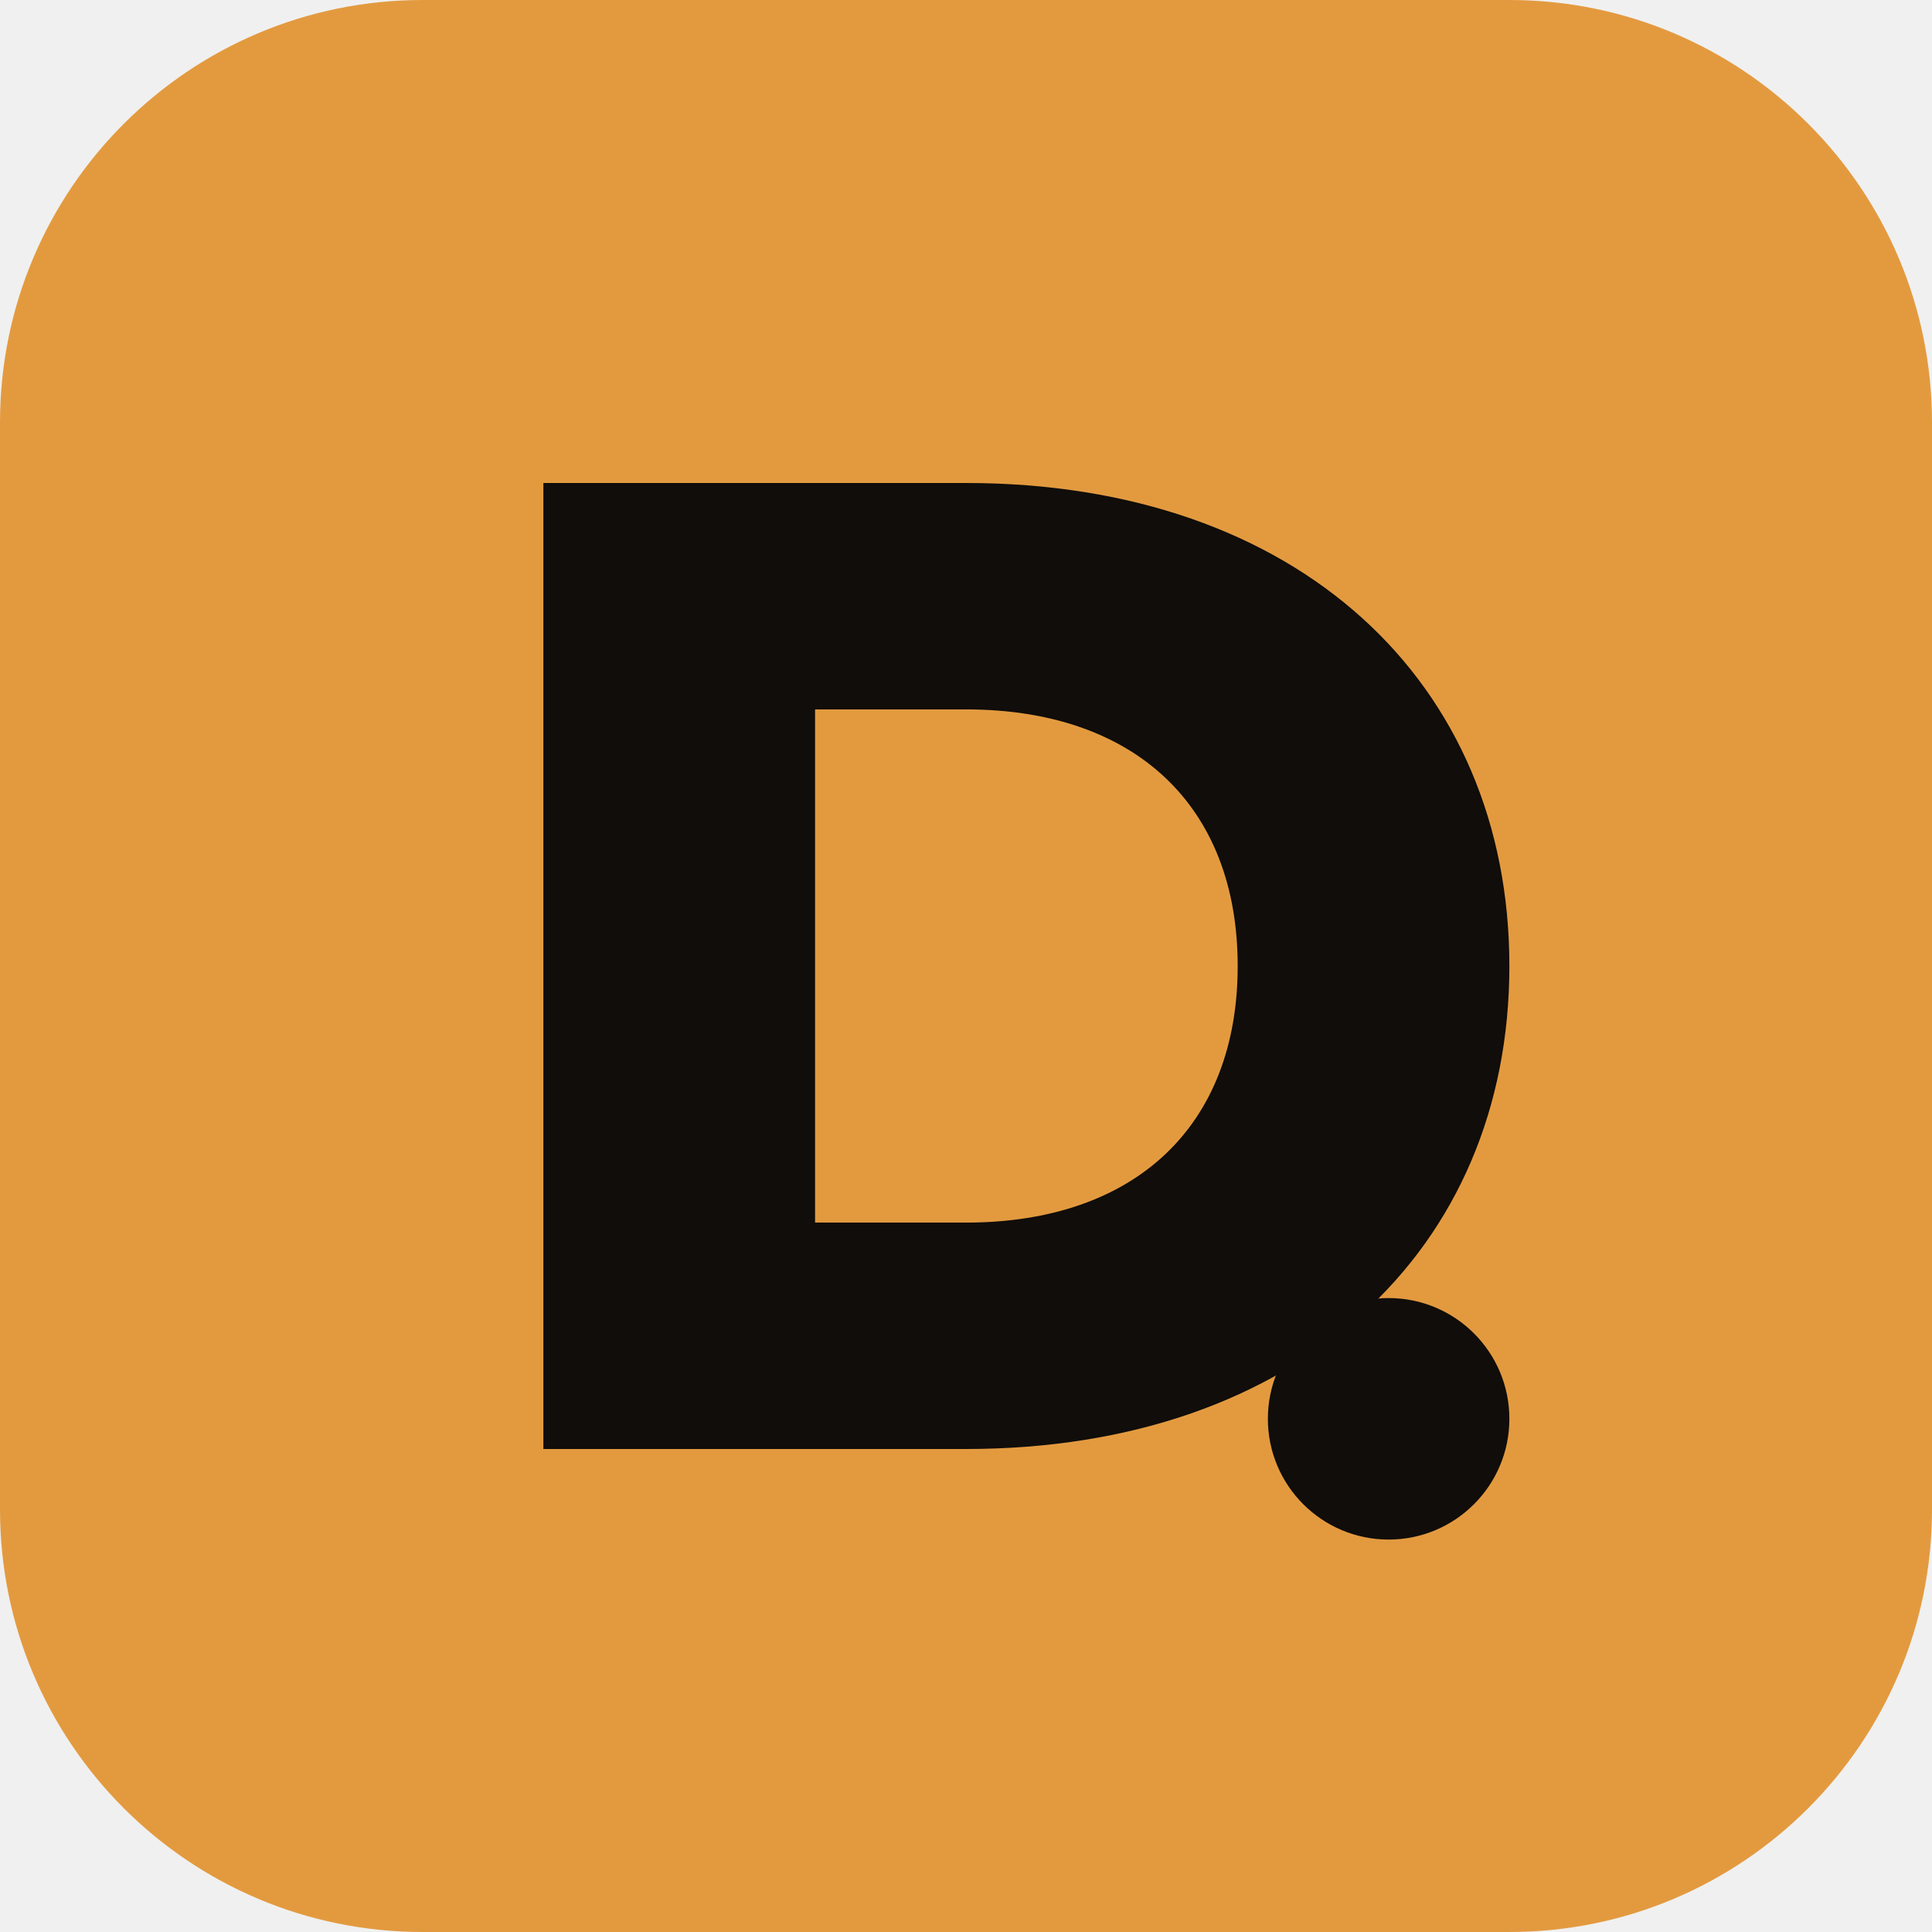
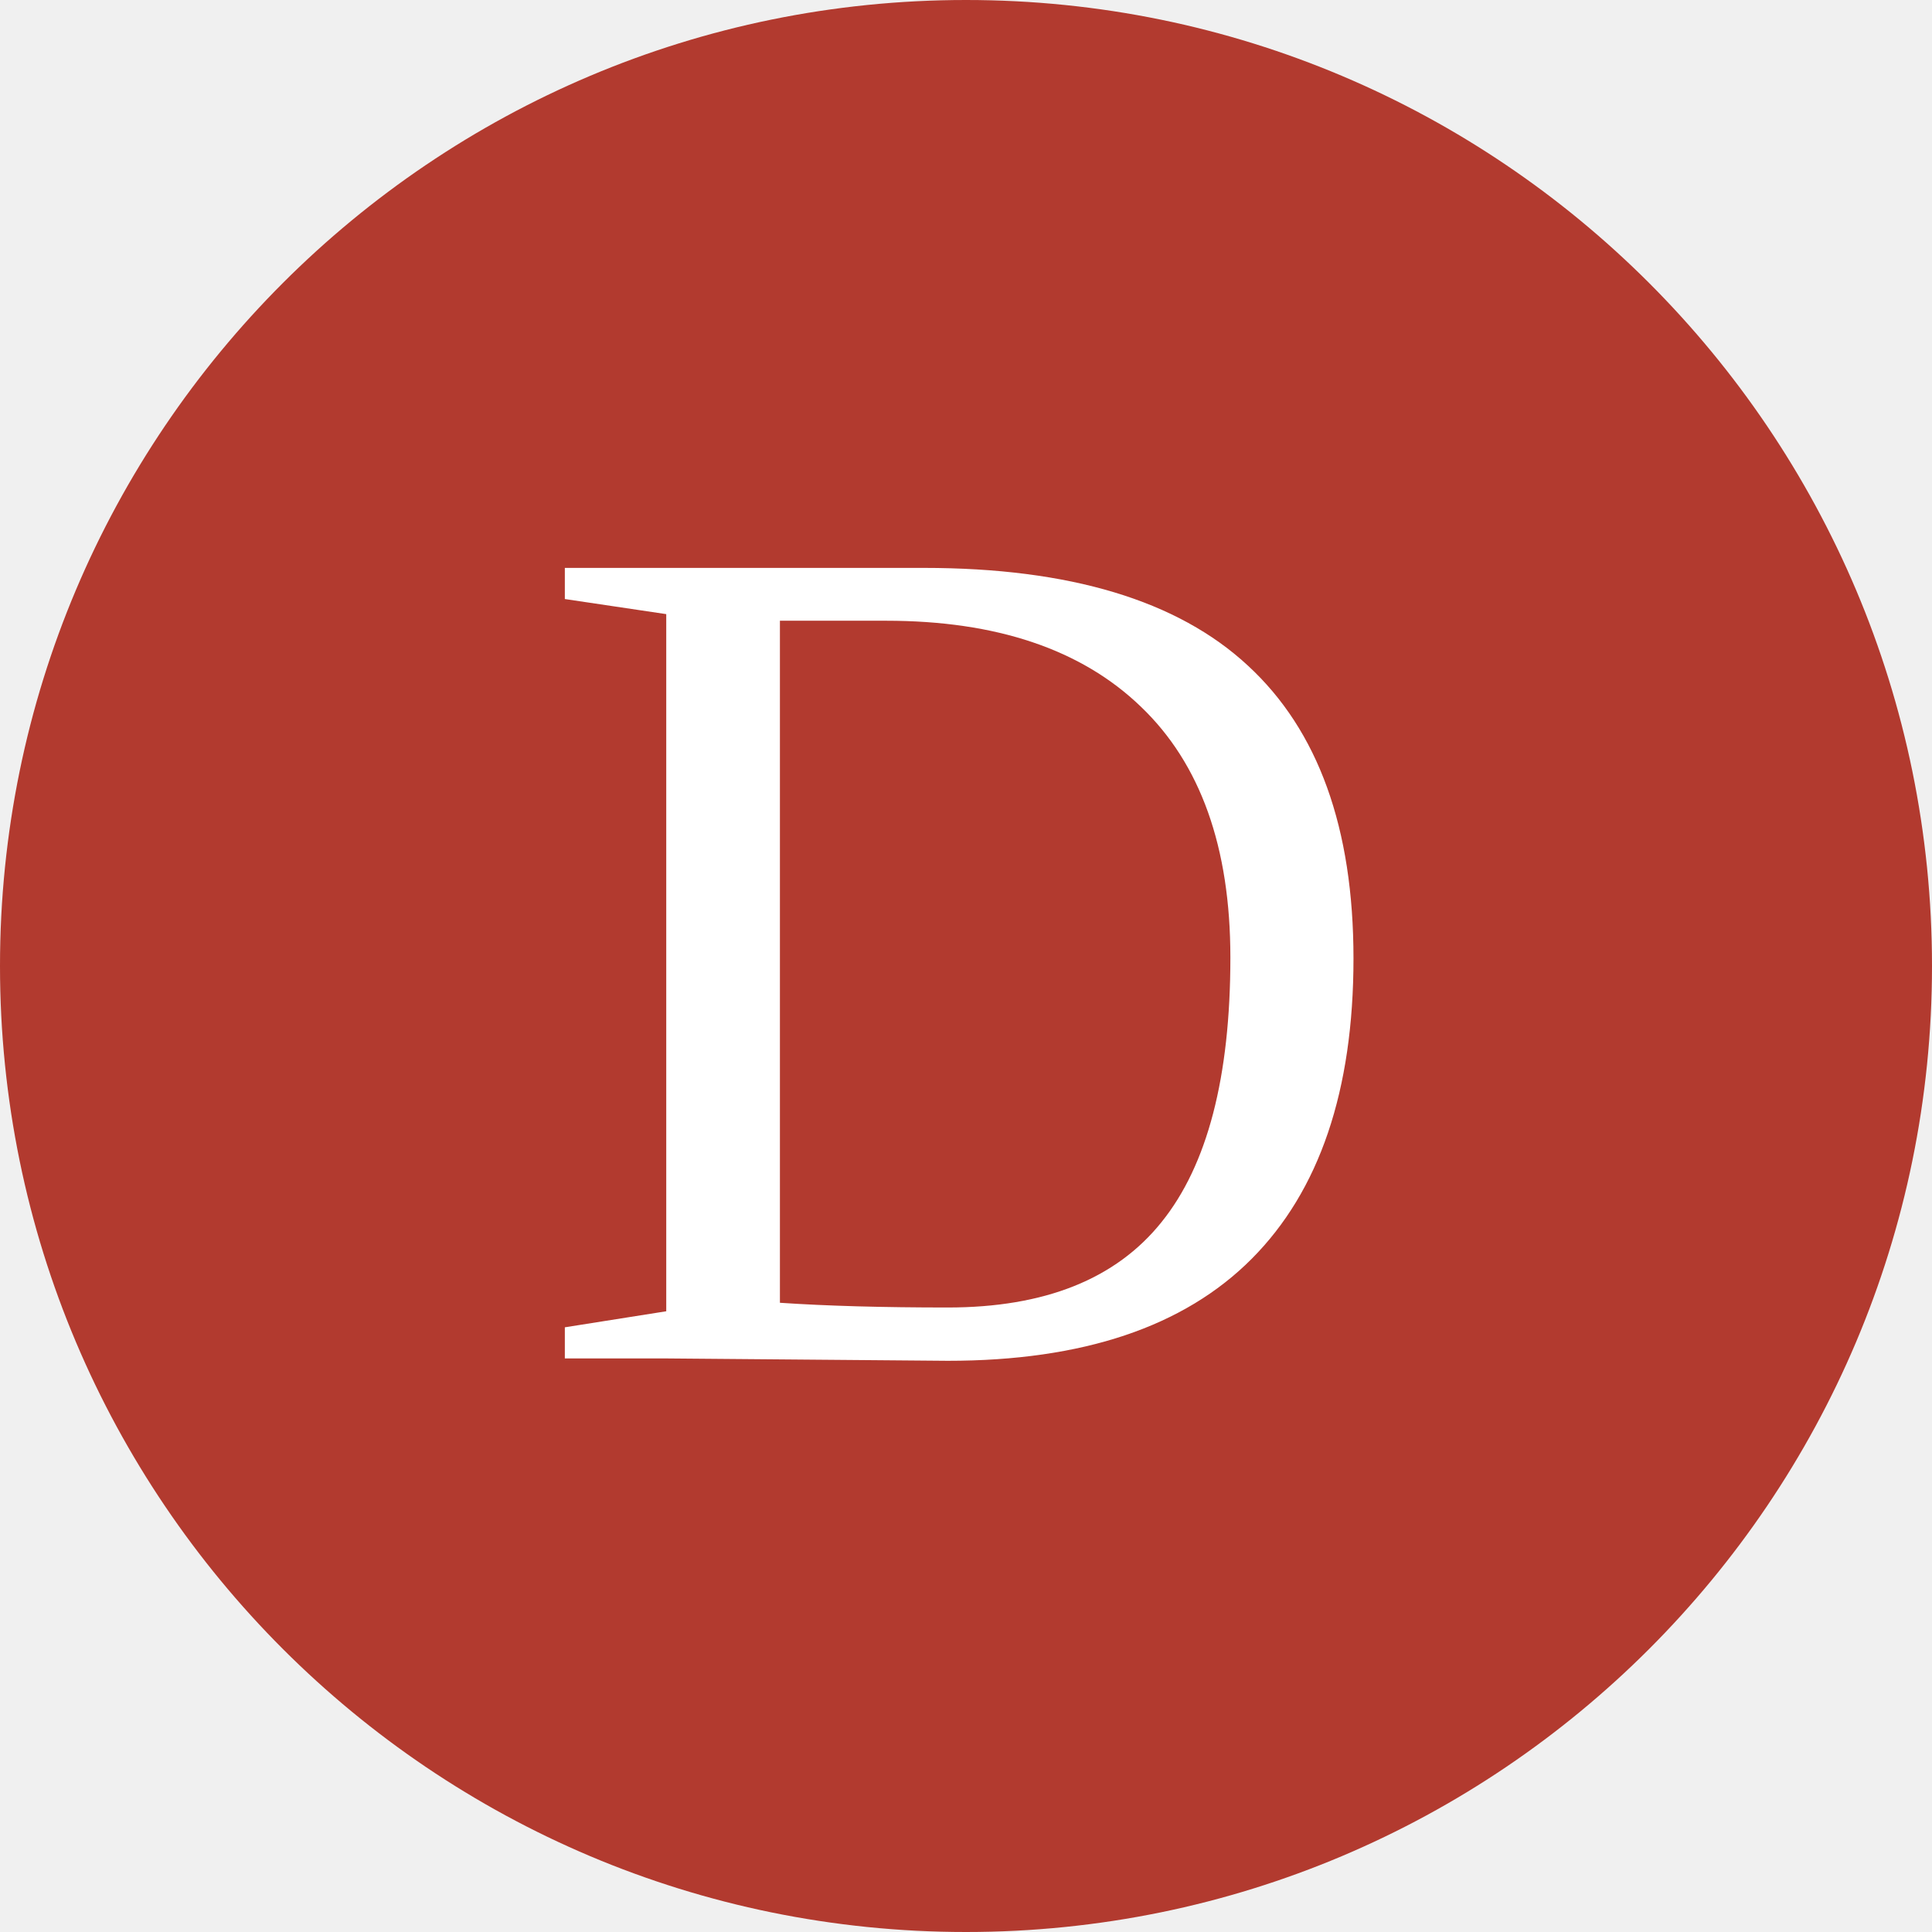
<svg xmlns="http://www.w3.org/2000/svg" viewBox="0 0 64 64">
-   <rect width="64" height="64" rx="14" fill="#e39a3f" />
-   <path d="M18 16h14c11 0 18 6.6 18 16s-7 16-18 16H18V16zm9 7.5v17h5c5.6 0 9-3.2 9-8.5s-3.4-8.5-9-8.5h-5z" fill="#100d0b" />
-   <circle cx="46" cy="47" r="4" fill="#100d0b" />
+   <circle cx="32" cy="32" r="32" fill="#b23a2f" />
+   <text x="32" y="45" text-anchor="middle" font-family="Georgia, 'Times New Roman', serif" font-size="40" fill="#fff">D</text>
</svg>
